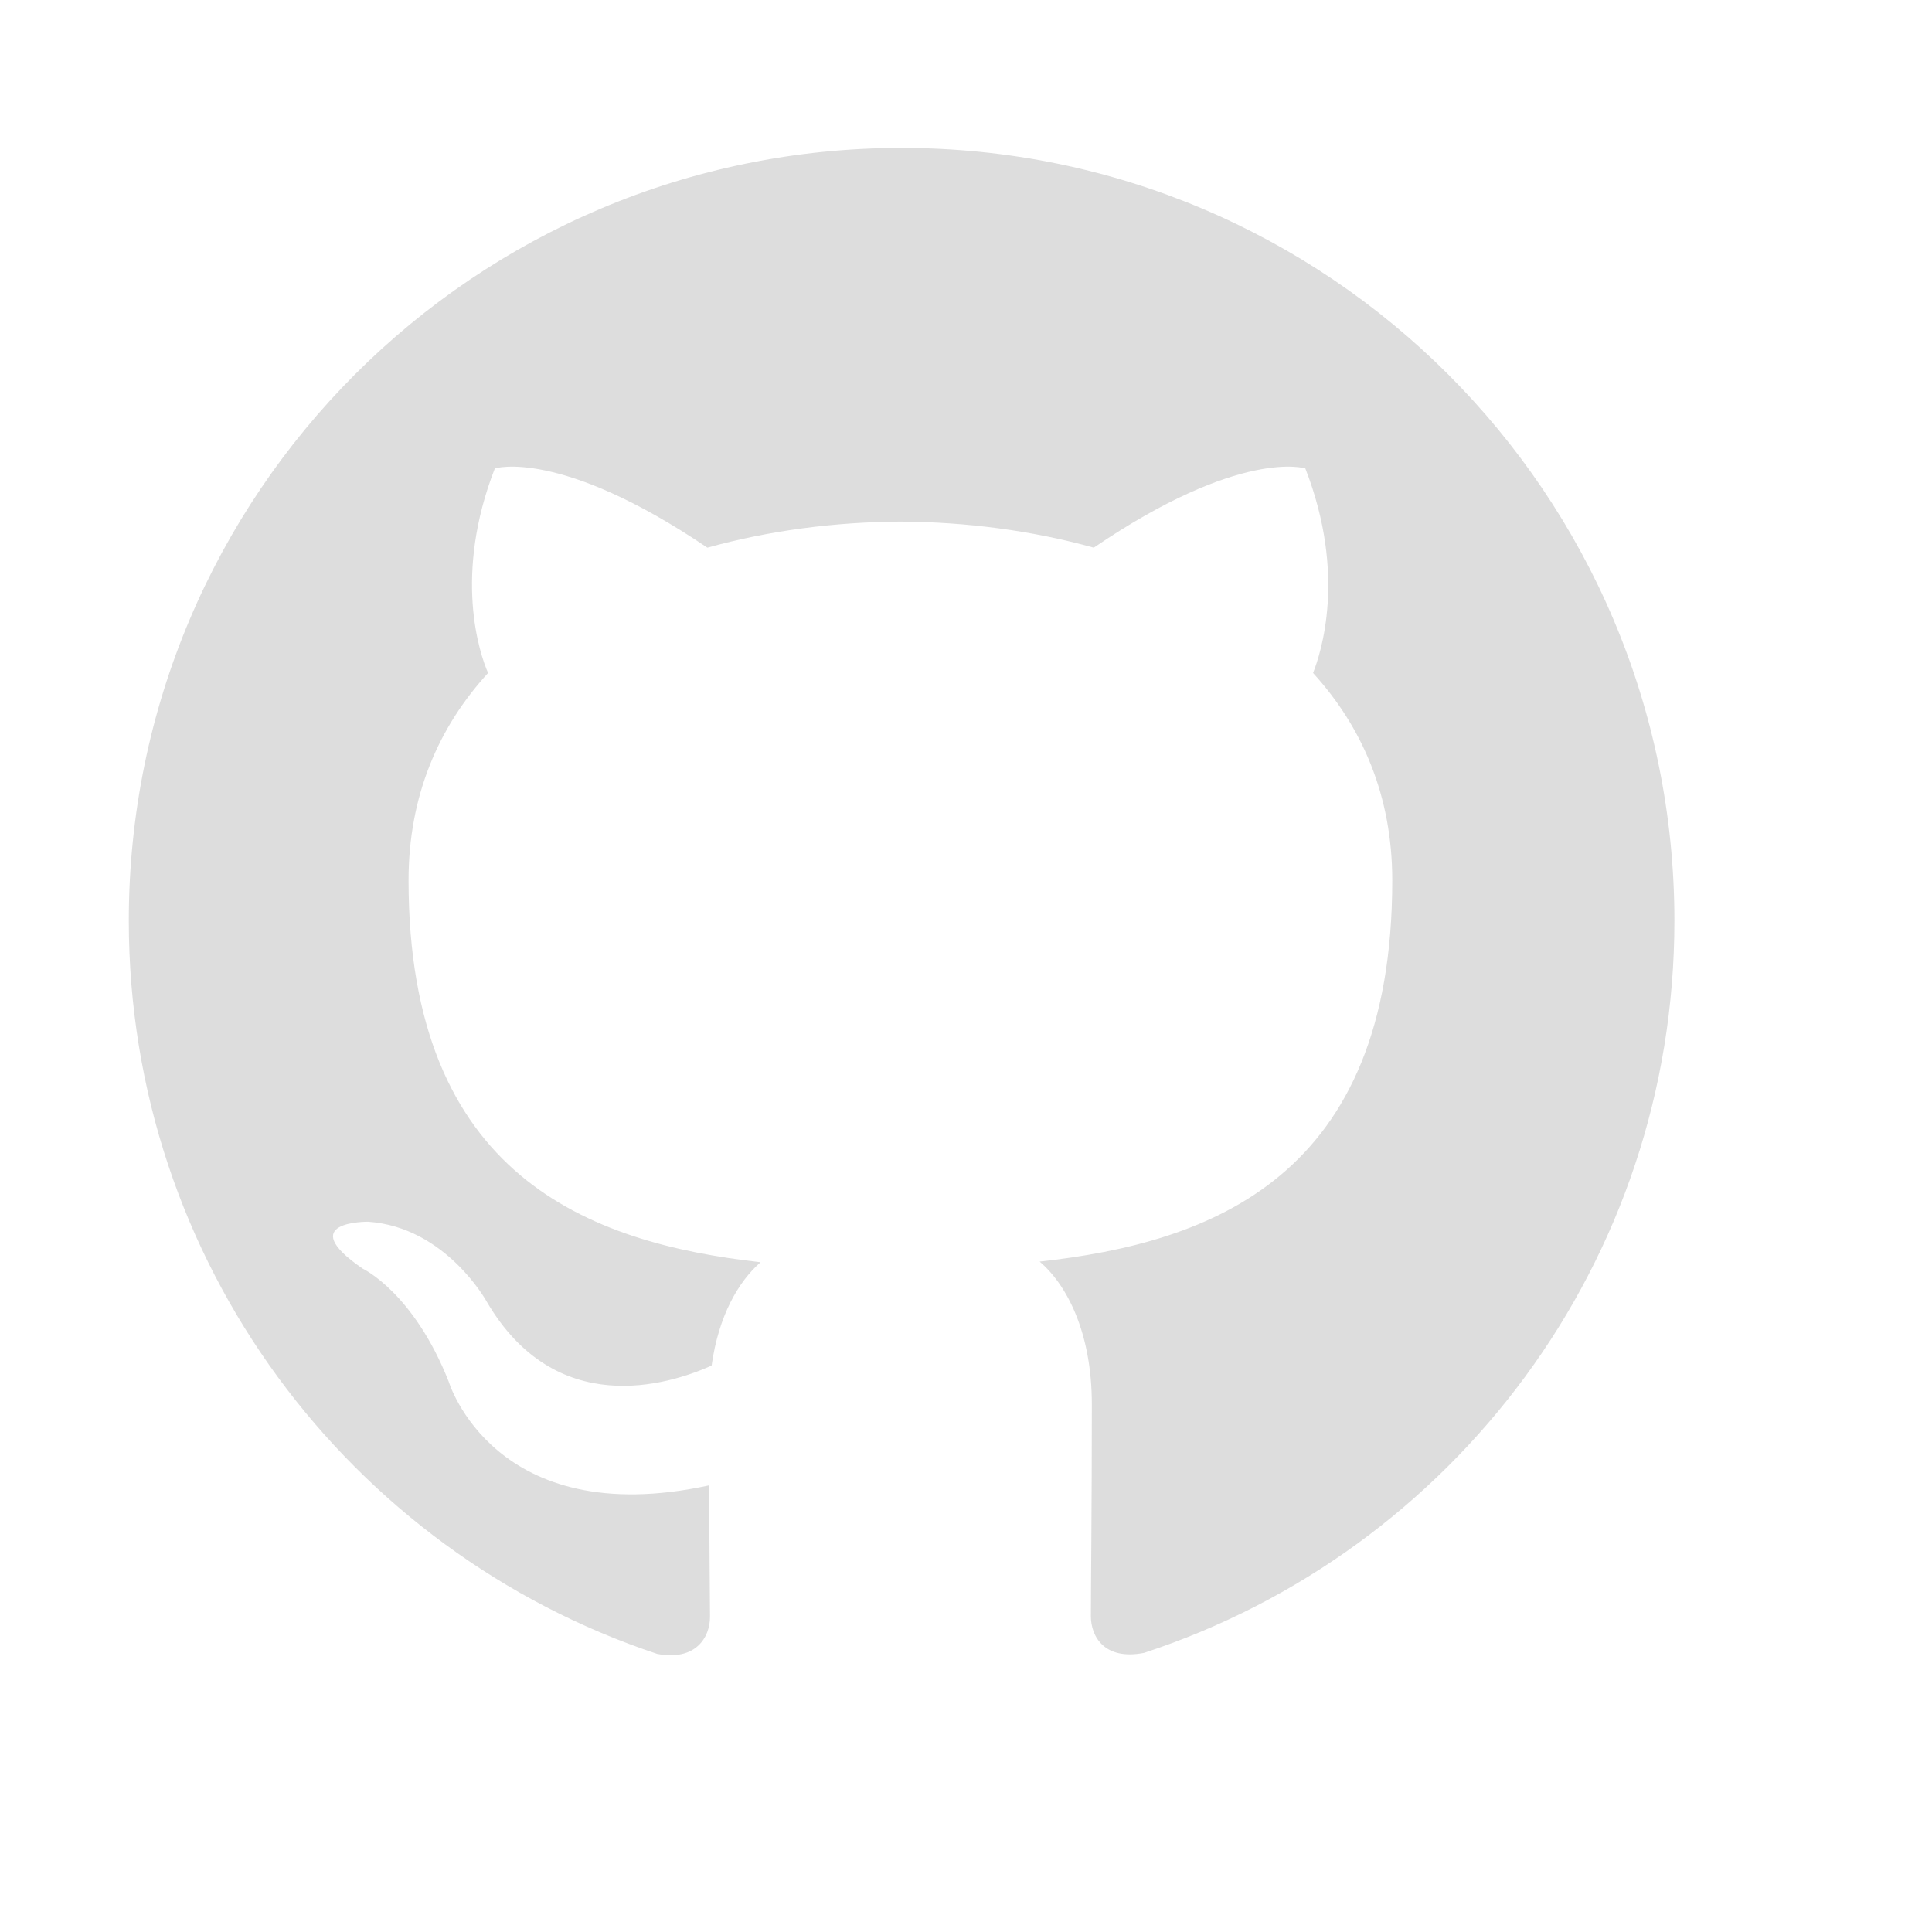
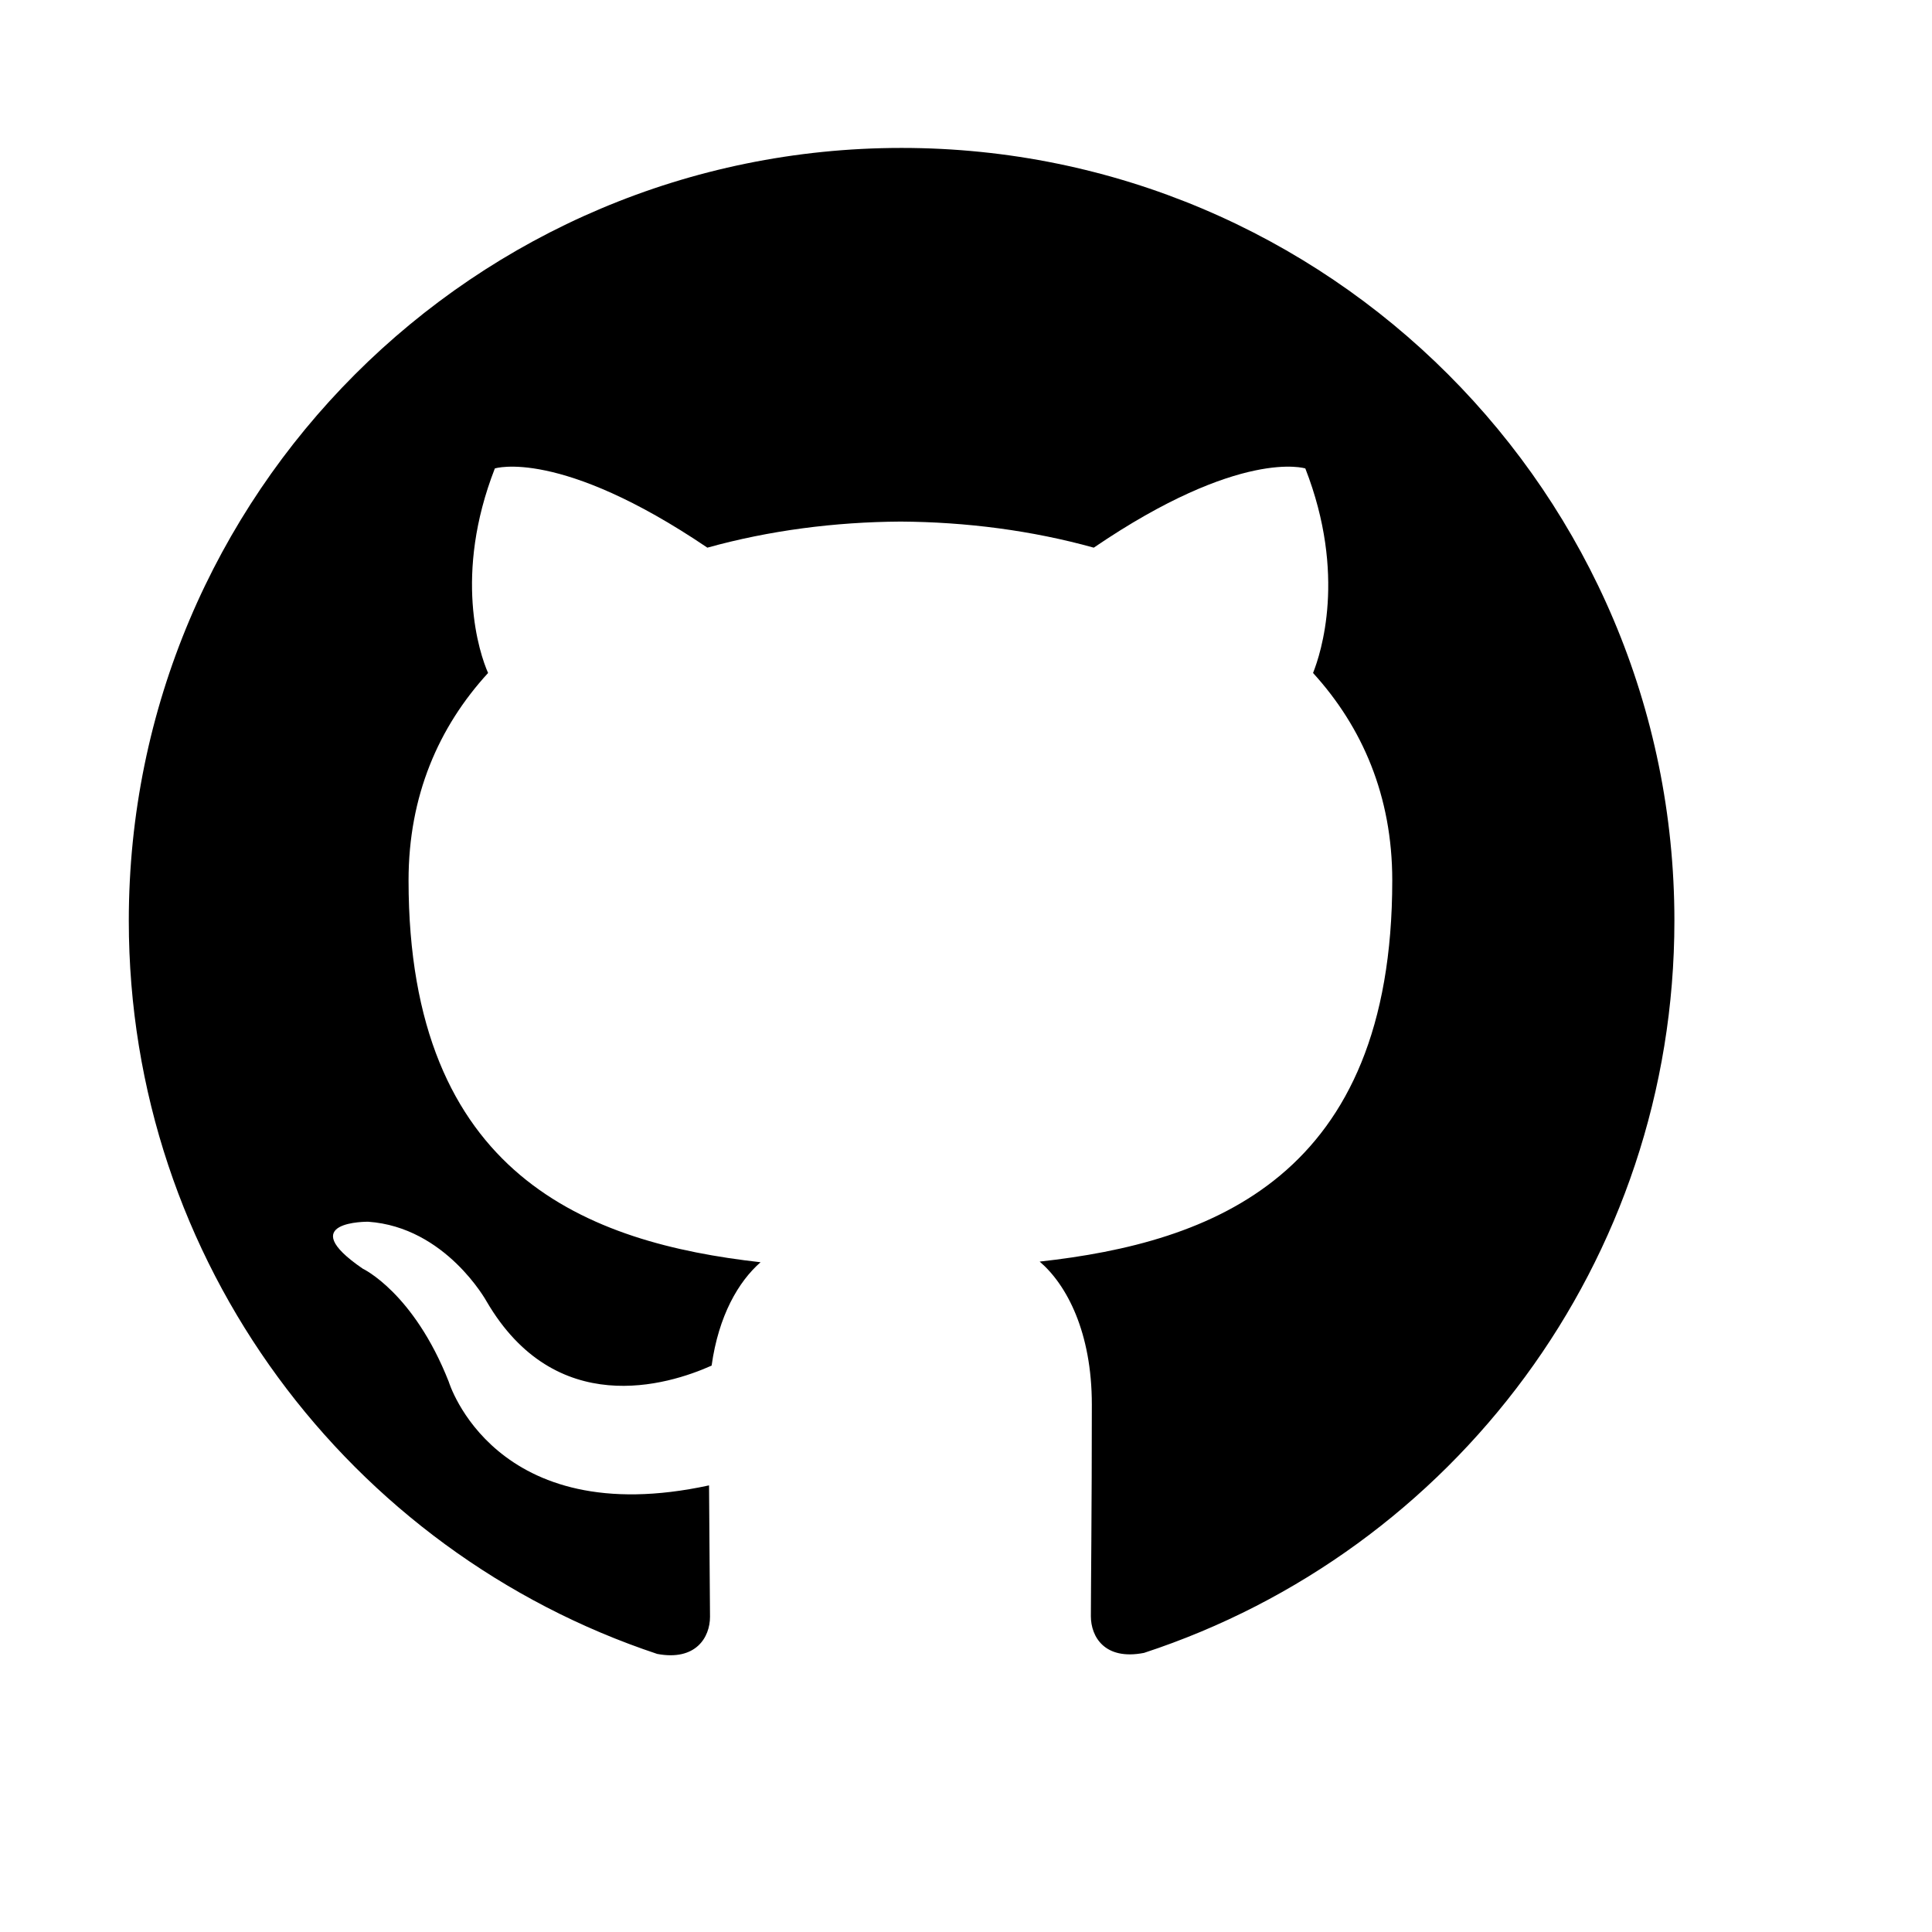
- <svg xmlns="http://www.w3.org/2000/svg" role="img" viewBox="-2 -2 30 30" style="fill:#DDD">
+ <svg xmlns="http://www.w3.org/2000/svg" role="img" viewBox="-2 -2 30 30">
  <path d="M12 .297c-6.63 0-12 5.373-12 12 0 5.303 3.438 9.8 8.205 11.385.6.113.82-.258.82-.577 0-.285-.01-1.04-.015-2.04-3.338.724-4.042-1.61-4.042-1.61C4.422 18.07 3.633 17.7 3.633 17.7c-1.087-.744.084-.729.084-.729 1.205.084 1.838 1.236 1.838 1.236 1.07 1.835 2.809 1.305 3.495.998.108-.776.417-1.305.76-1.605-2.665-.3-5.466-1.332-5.466-5.93 0-1.31.465-2.38 1.235-3.22-.135-.303-.54-1.523.105-3.176 0 0 1.005-.322 3.3 1.23.96-.267 1.98-.399 3-.405 1.02.006 2.04.138 3 .405 2.28-1.552 3.285-1.23 3.285-1.23.645 1.653.24 2.873.12 3.176.765.84 1.23 1.91 1.23 3.22 0 4.61-2.805 5.625-5.475 5.92.42.36.81 1.096.81 2.22 0 1.606-.015 2.896-.015 3.286 0 .315.21.69.825.57C20.565 22.092 24 17.592 24 12.297c0-6.627-5.373-12-12-12" />
</svg>
